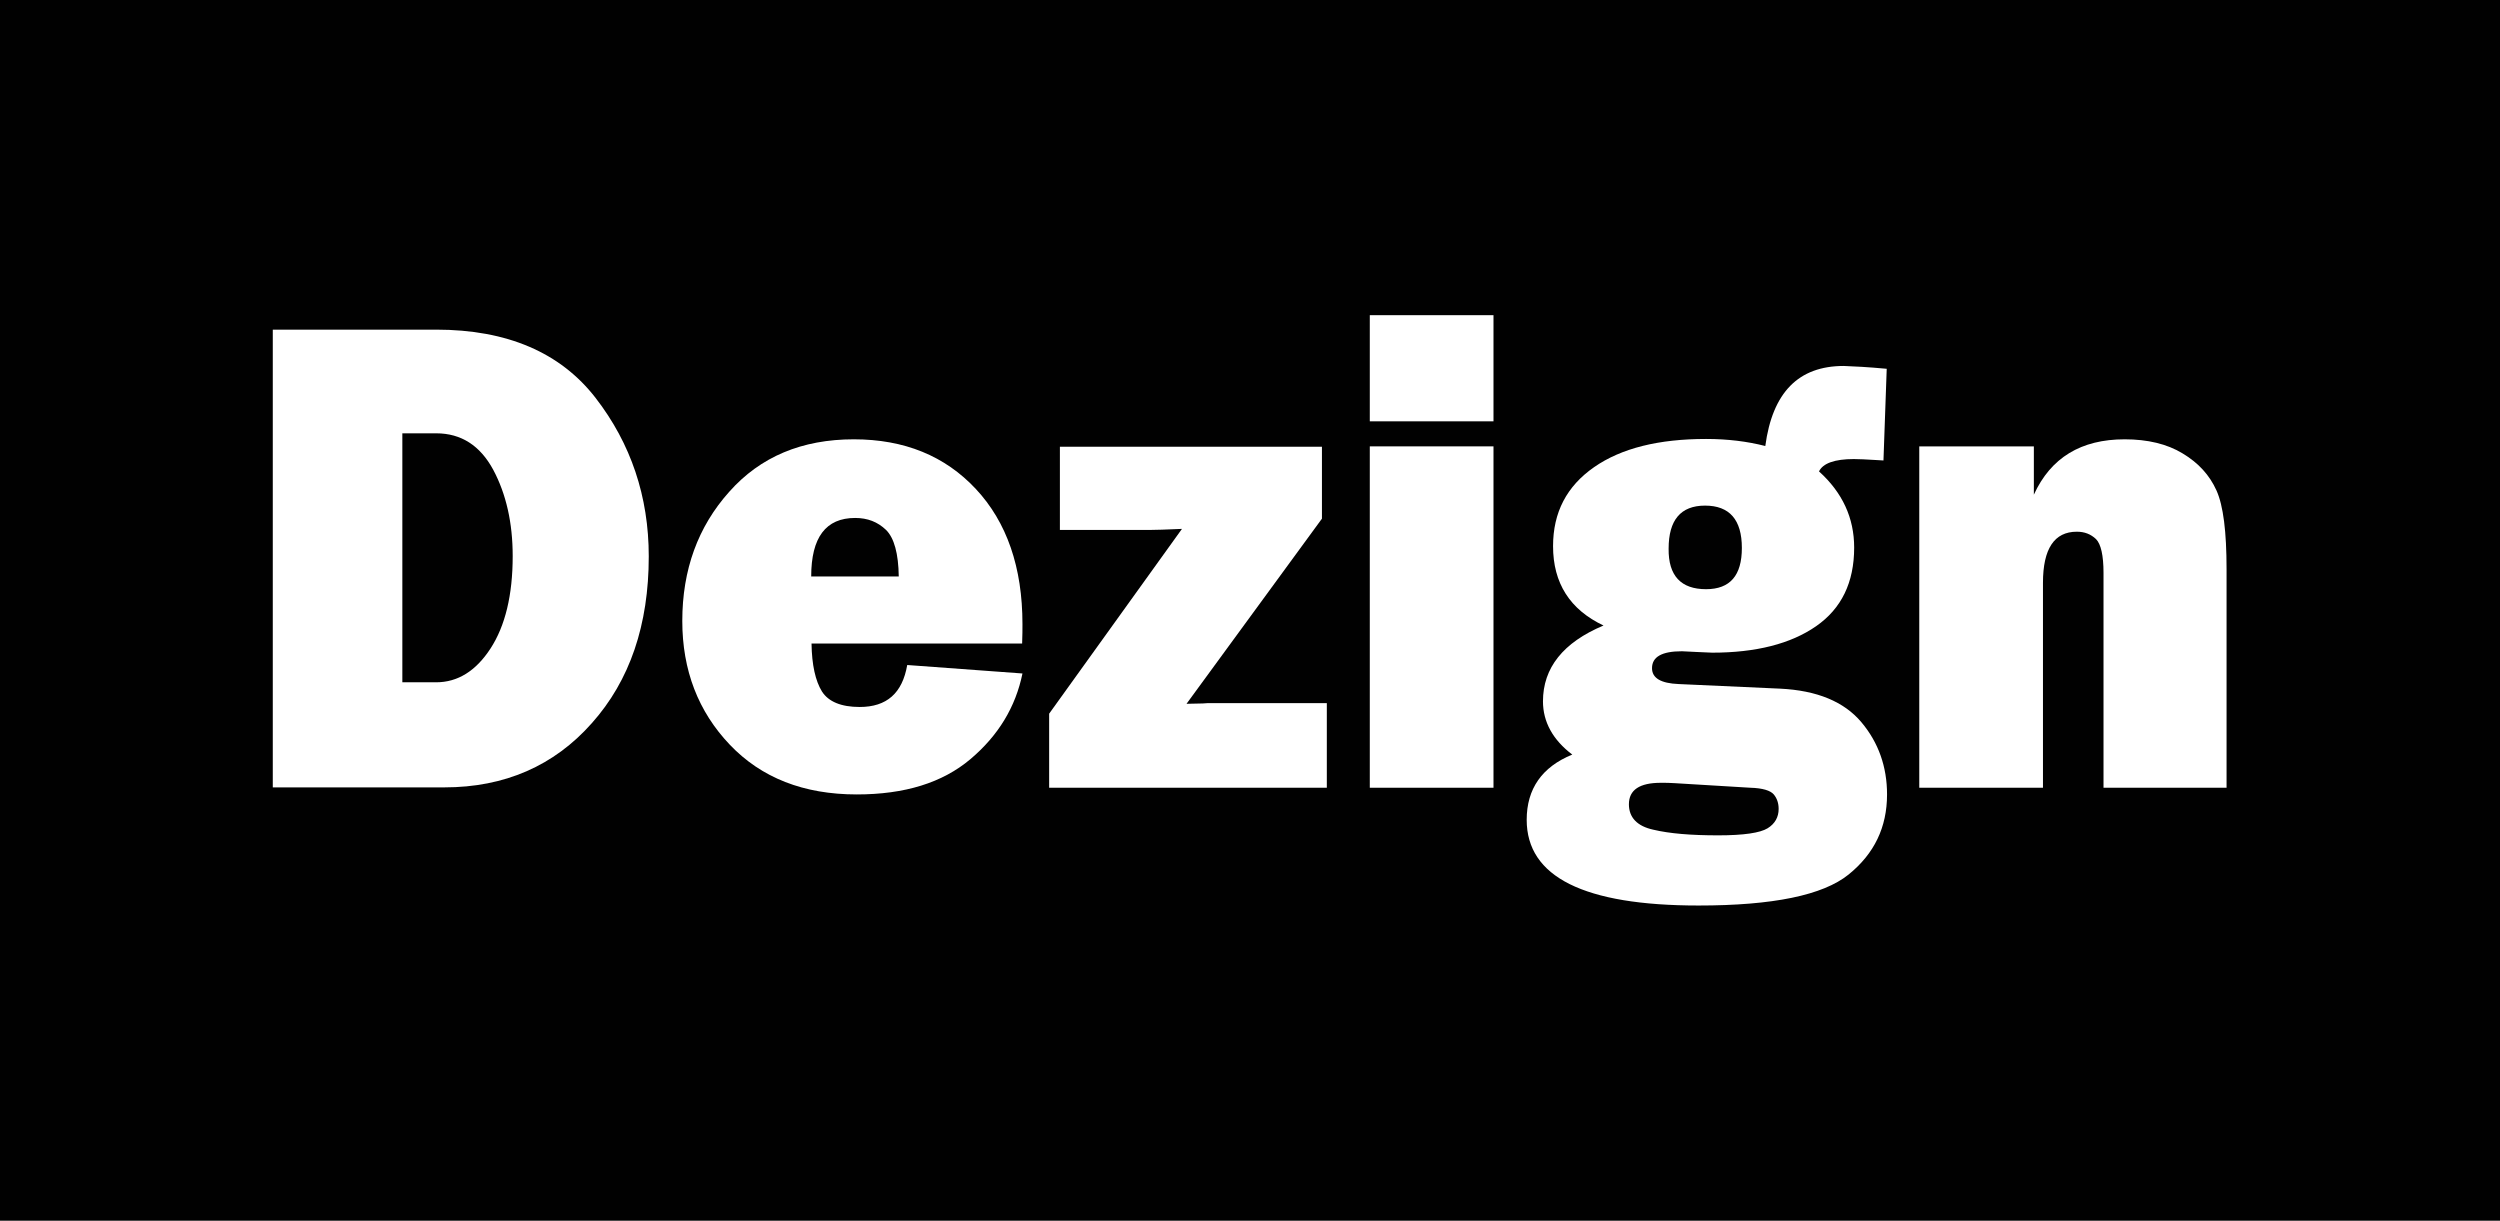
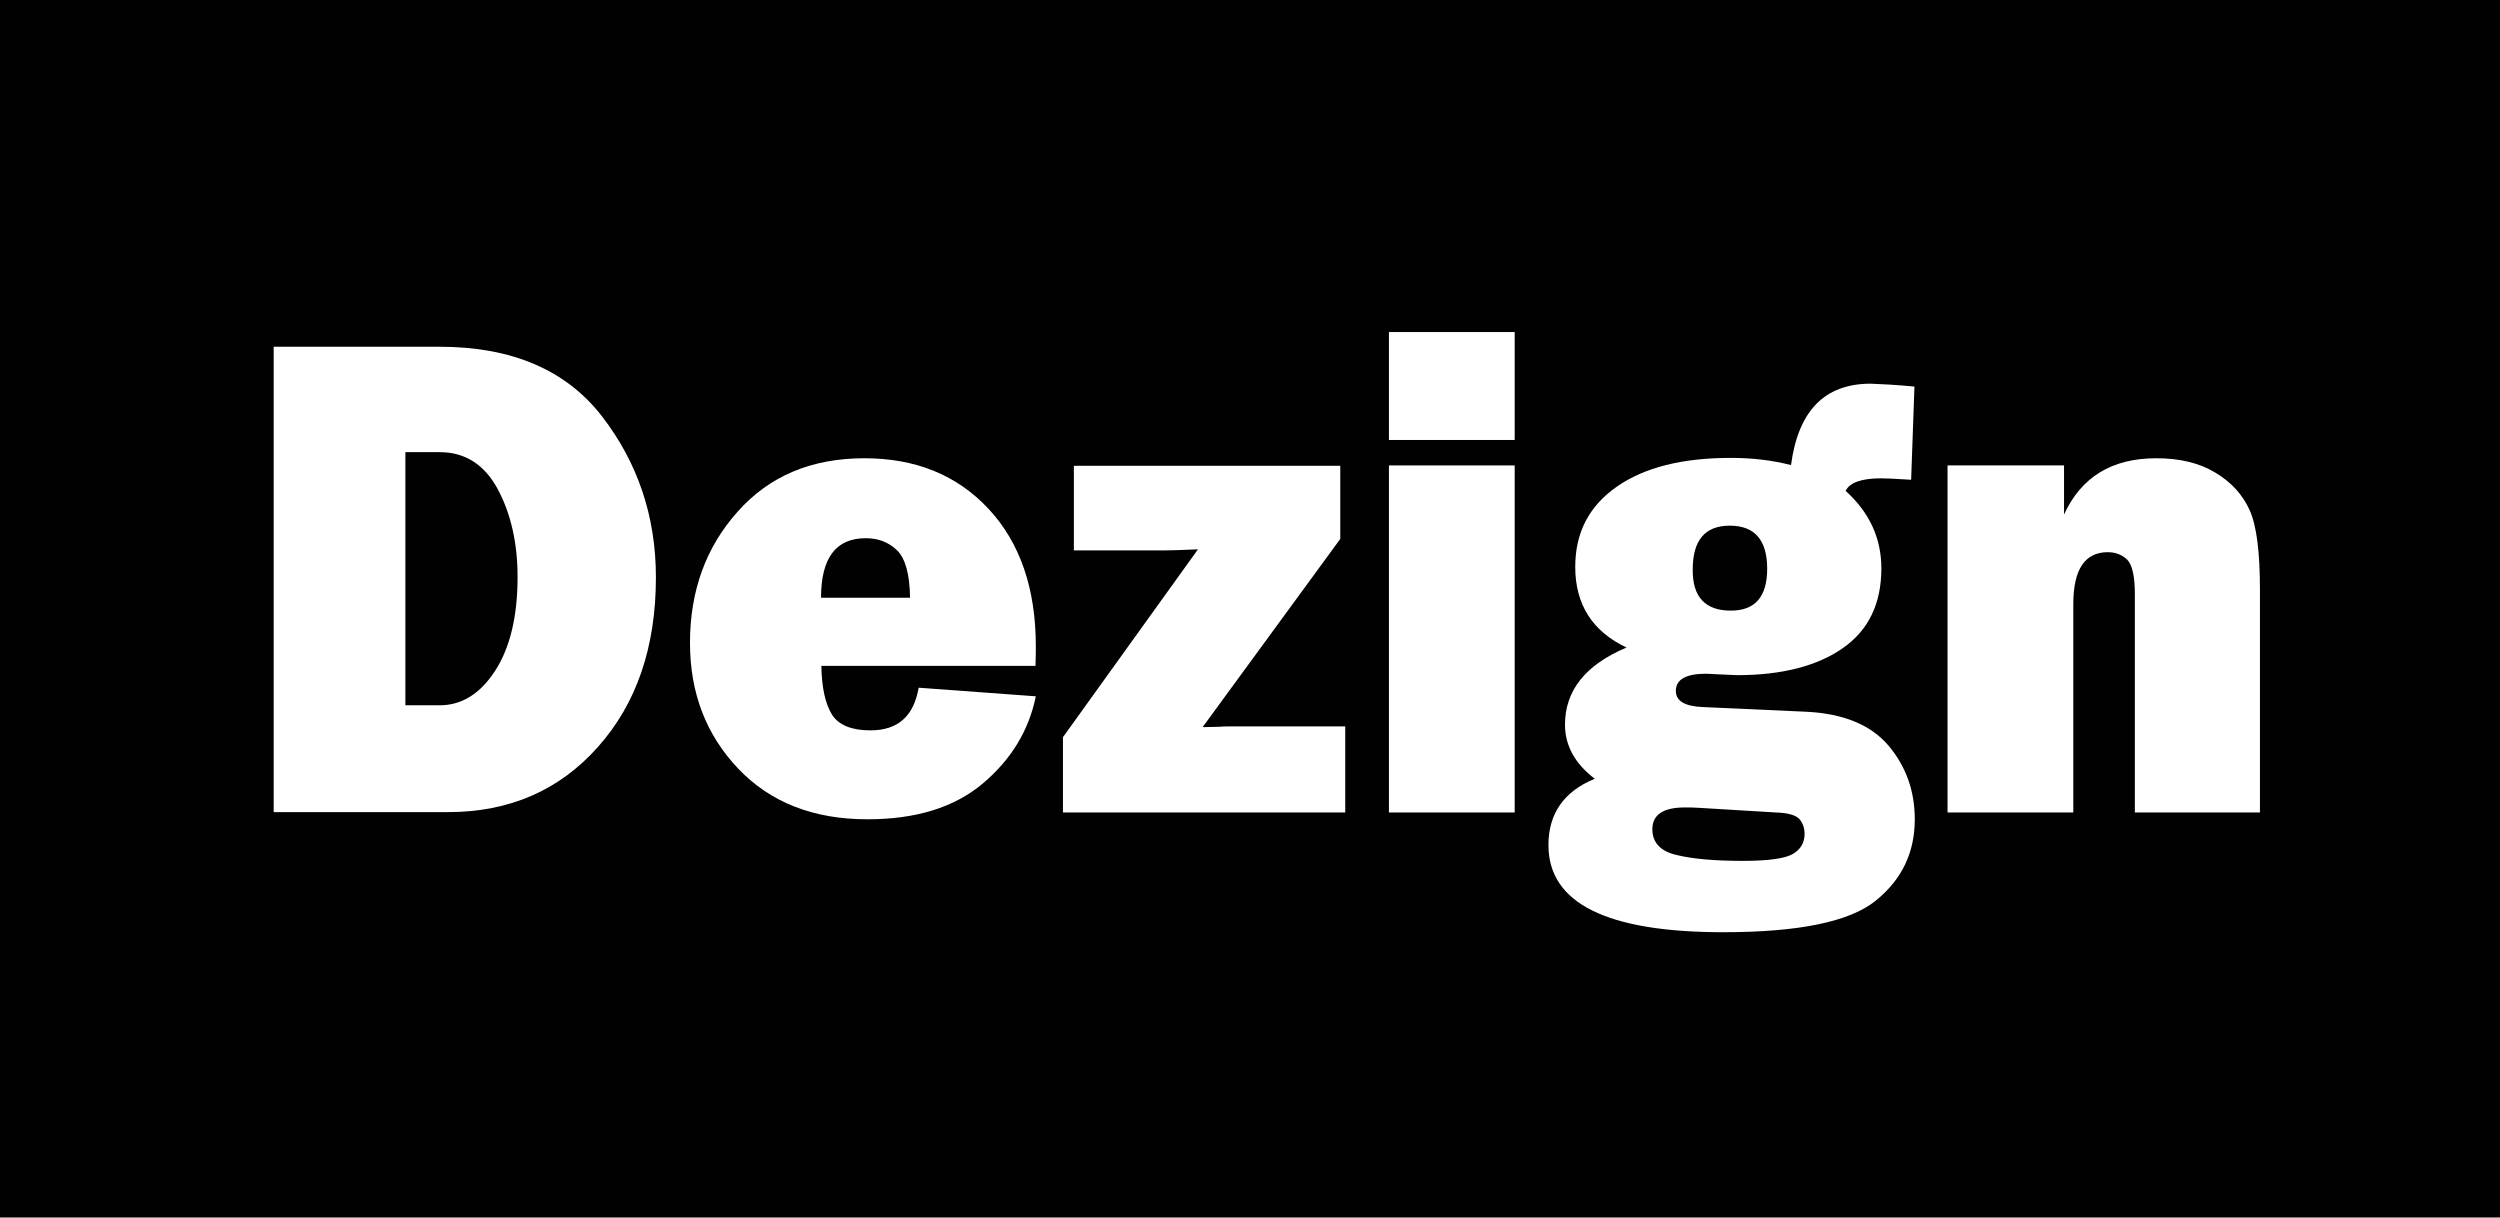
- <svg xmlns="http://www.w3.org/2000/svg" version="1.1" id="Слой_1" x="0px" y="0px" viewBox="0 0 768 375" enable-background="new 0 0 768 385.3" xml:space="preserve" width="768" height="375">
-   <defs id="defs457" />
-   <g id="g438" transform="scale(1,0.9732676)">
-     <g id="g436">
-       <rect width="768" height="385.3" id="rect434" x="0" y="0" style="fill:#010101" />
+ <svg xmlns="http://www.w3.org/2000/svg" version="1.1" id="Слой_1" x="0px" y="0px" viewBox="0 0 728.966 355" enable-background="new 0 0 768 768" xml:space="preserve" width="728.966" height="355">
+   <defs id="defs287" />
+   <g id="g278" transform="matrix(0.9966311,0,0,0.9974712,-579.6242,186.661)">
+     <g id="g276">
+       <rect x="205.9" y="209" width="356.2" height="355.9" id="rect274" style="fill:#010101" />
    </g>
  </g>
-   <g id="g452" transform="matrix(1,0,0,1.083359,-0.7,-24.18841)">
+   <g id="g282" transform="translate(-580.2679,182.7325)">
+     <path d="m 451.7,436 h -34 v -55.9 c 0,-3.7 -0.5,-6.4 -1.6,-7.9 -1.1,-1.5 -3,-2.2 -5.8,-2.2 -6.6,0 -9.8,4.8 -9.8,14.3 V 436 h -33.7 v -55.9 c 0,-7.1 -2.8,-10.7 -8.3,-10.7 -5.7,0 -8.5,3.6 -8.5,10.7 V 436 h -33.8 v -89.4 h 31.5 v 12 c 5.6,-9.3 13.8,-13.9 24.5,-13.9 11.5,0 19.9,4.6 25.1,13.9 5.8,-9.3 14.7,-13.9 26.7,-13.9 5.7,0 10.8,1.2 15.2,3.6 4.4,2.4 7.5,5.5 9.5,9.3 2,3.8 2.9,9.6 2.9,17.5 V 436 Z" id="path280" style="fill:#ffffff" />
+   </g>
+   <g id="g438" transform="scale(0.9491747,0.92136)">
+     <g id="g436">
+       <path id="rect434" style="fill:#010101" d="M 0,0 H 768 V 385.3 H 0 Z" />
+     </g>
+   </g>
+   <g id="g452" transform="matrix(0.9649617,0,0,1.0454,-1.73926,-19.94839)">
    <path d="M 84.5,245.7 V 115.8 h 50.2 c 21.8,0 38.2,6.5 49,19.4 10.8,12.9 16.3,27.9 16.3,44.9 0,19.4 -5.8,35.2 -17.5,47.3 -11.6,12.1 -26.8,18.2 -45.3,18.2 H 84.5 Z m 39.8,-29.9 h 10.4 c 6.6,0 12.2,-3.2 16.7,-9.6 4.5,-6.4 6.8,-15.1 6.8,-26.2 0,-9.4 -2,-17.6 -6,-24.5 -4,-6.8 -9.8,-10.3 -17.5,-10.3 h -10.4 z" id="path440" style="fill:#ffffff" />
    <path d="m 279.4,210.9 35.4,2.4 c -2.1,9.5 -7.4,17.6 -16,24.3 -8.6,6.7 -20.2,10 -34.9,10 -16.3,0 -29.3,-4.7 -39,-14.1 -9.7,-9.4 -14.6,-21.1 -14.6,-35.1 0,-14.5 4.8,-26.7 14.4,-36.6 9.6,-10 22.4,-14.9 38.3,-14.9 15.5,0 28,4.7 37.5,14.1 9.5,9.4 14.3,22.2 14.3,38.3 0,1.3 0,3.2 -0.1,5.5 H 250 c 0.1,6.1 1.2,10.6 3.2,13.6 2,2.9 5.9,4.4 11.6,4.4 8.3,0 13.1,-3.9 14.6,-11.9 z m -2.6,-25.1 c -0.1,-6.5 -1.4,-10.9 -3.9,-13.2 -2.6,-2.3 -5.7,-3.4 -9.5,-3.4 -9,0 -13.5,5.5 -13.5,16.6 z" id="path442" style="fill:#ffffff" />
    <path d="m 408.3,221.6 v 24.1 H 323 v -21 l 40.8,-52.4 c -4.9,0.2 -8.2,0.3 -9.9,0.3 H 326.3 V 149 h 80.5 v 20.4 l -41.6,52.5 5,-0.1 c 1,-0.1 1.9,-0.1 2.8,-0.1 h 35.3 z" id="path444" style="fill:#ffffff" />
    <path d="m 459.5,111.7 v 30.1 h -38 v -30.1 z m 0,37.2 v 96.8 h -38 v -96.8 z" id="path446" style="fill:#ffffff" />
    <path d="m 580.3,126.9 -1,26 -1.8,-0.1 c -3.4,-0.2 -5.9,-0.3 -7.3,-0.3 -5.9,0 -9.5,1.2 -10.7,3.5 7.2,6 10.8,13.2 10.8,21.6 0,9.9 -3.9,17.3 -11.7,22.3 -7.8,5 -18.5,7.5 -31.9,7.5 -0.3,0 -2,-0.1 -4.9,-0.2 -2.8,-0.1 -4.2,-0.2 -4.4,-0.2 -6.2,0 -9.2,1.6 -9.2,4.8 0,2.8 2.7,4.3 8.2,4.5 l 31.1,1.3 c 11.4,0.5 19.7,3.7 25,9.5 5.3,5.8 7.9,12.7 7.9,20.5 0,9.3 -3.9,16.8 -11.8,22.7 -7.9,5.9 -23.3,8.8 -46.1,8.8 -35.2,0 -52.8,-8.1 -52.8,-24.3 0,-8.8 4.7,-15 14,-18.5 -6,-4.2 -9,-9.3 -9,-15.1 0,-9.5 6.2,-16.7 18.6,-21.5 -10.3,-4.5 -15.5,-12 -15.5,-22.5 0,-9.6 4.2,-17 12.6,-22.4 8.4,-5.4 19.9,-8 34.4,-8 6.7,0 12.7,0.7 18.2,2 2.2,-15.2 10.2,-22.7 24.1,-22.7 3,0.1 7.4,0.3 13.2,0.8 z m -65.2,117.5 c -1.4,-0.1 -2.8,-0.1 -4.2,-0.1 -6.5,0 -9.8,2 -9.8,6.1 0,3.7 2.5,6.2 7.5,7.2 5,1.1 11.6,1.6 19.9,1.6 7.9,0 12.9,-0.7 15.2,-2 2.3,-1.3 3.4,-3.2 3.4,-5.5 0,-1.6 -0.5,-3 -1.5,-4.1 -1,-1.1 -3.4,-1.8 -7.2,-1.9 z m 9.7,-55 c 7.4,0 11,-3.9 11,-11.7 0,-8 -3.8,-12 -11.3,-12 -7.5,0 -11.2,4.1 -11.2,12.2 -0.1,7.7 3.8,11.5 11.5,11.5 z" id="path448" style="fill:#ffffff" />
    <path d="m 684.9,245.7 h -38 v -60.9 c 0,-5 -0.8,-8.2 -2.3,-9.6 -1.6,-1.4 -3.5,-2.1 -5.9,-2.1 -6.9,0 -10.4,4.8 -10.4,14.5 v 58.1 h -38 v -96.8 h 35.2 v 13.7 c 5.2,-10.5 14.5,-15.7 27.9,-15.7 7,0 13,1.3 17.8,4 4.9,2.7 8.3,6.2 10.4,10.5 2.1,4.3 3.1,11.7 3.1,22.3 v 62 z" id="path450" style="fill:#ffffff" />
  </g>
+   <g id="g278-3" transform="matrix(0.9966311,0,0,0.9974712,-206.8835,186.661)">
+     <g id="g276-6">
+       <rect x="205.9" y="209" width="356.2" height="355.9" id="rect274-7" style="fill:#010101" />
+     </g>
+   </g>
+   <g id="g282-5" transform="translate(-207.5272,182.7325)">
+     <path d="m 451.7,436 h -34 v -55.9 c 0,-3.7 -0.5,-6.4 -1.6,-7.9 -1.1,-1.5 -3,-2.2 -5.8,-2.2 -6.6,0 -9.8,4.8 -9.8,14.3 V 436 h -33.7 v -55.9 c 0,-7.1 -2.8,-10.7 -8.3,-10.7 -5.7,0 -8.5,3.6 -8.5,10.7 V 436 h -33.8 v -89.4 h 31.5 v 12 c 5.6,-9.3 13.8,-13.9 24.5,-13.9 11.5,0 19.9,4.6 25.1,13.9 5.8,-9.3 14.7,-13.9 26.7,-13.9 5.7,0 10.8,1.2 15.2,3.6 4.4,2.4 7.5,5.5 9.5,9.3 2,3.8 2.9,9.6 2.9,17.5 V 436 Z" id="path280-3" style="fill:#ffffff" />
+   </g>
+   <g id="g278-5" transform="matrix(0.9966311,0,0,0.9974712,168.6815,186.661)">
+     <g id="g276-62">
+       <rect x="205.9" y="209" width="356.2" height="355.9" id="rect274-9" style="fill:#010101" />
+     </g>
+   </g>
+   <g id="g282-1" transform="translate(168.0378,182.7325)">
+     <path d="m 451.7,436 h -34 v -55.9 c 0,-3.7 -0.5,-6.4 -1.6,-7.9 -1.1,-1.5 -3,-2.2 -5.8,-2.2 -6.6,0 -9.8,4.8 -9.8,14.3 V 436 h -33.7 v -55.9 c 0,-7.1 -2.8,-10.7 -8.3,-10.7 -5.7,0 -8.5,3.6 -8.5,10.7 V 436 h -33.8 v -89.4 h 31.5 v 12 c 5.6,-9.3 13.8,-13.9 24.5,-13.9 11.5,0 19.9,4.6 25.1,13.9 5.8,-9.3 14.7,-13.9 26.7,-13.9 5.7,0 10.8,1.2 15.2,3.6 4.4,2.4 7.5,5.5 9.5,9.3 2,3.8 2.9,9.6 2.9,17.5 V 436 Z" id="path280-2" style="fill:#ffffff" />
+   </g>
</svg>
